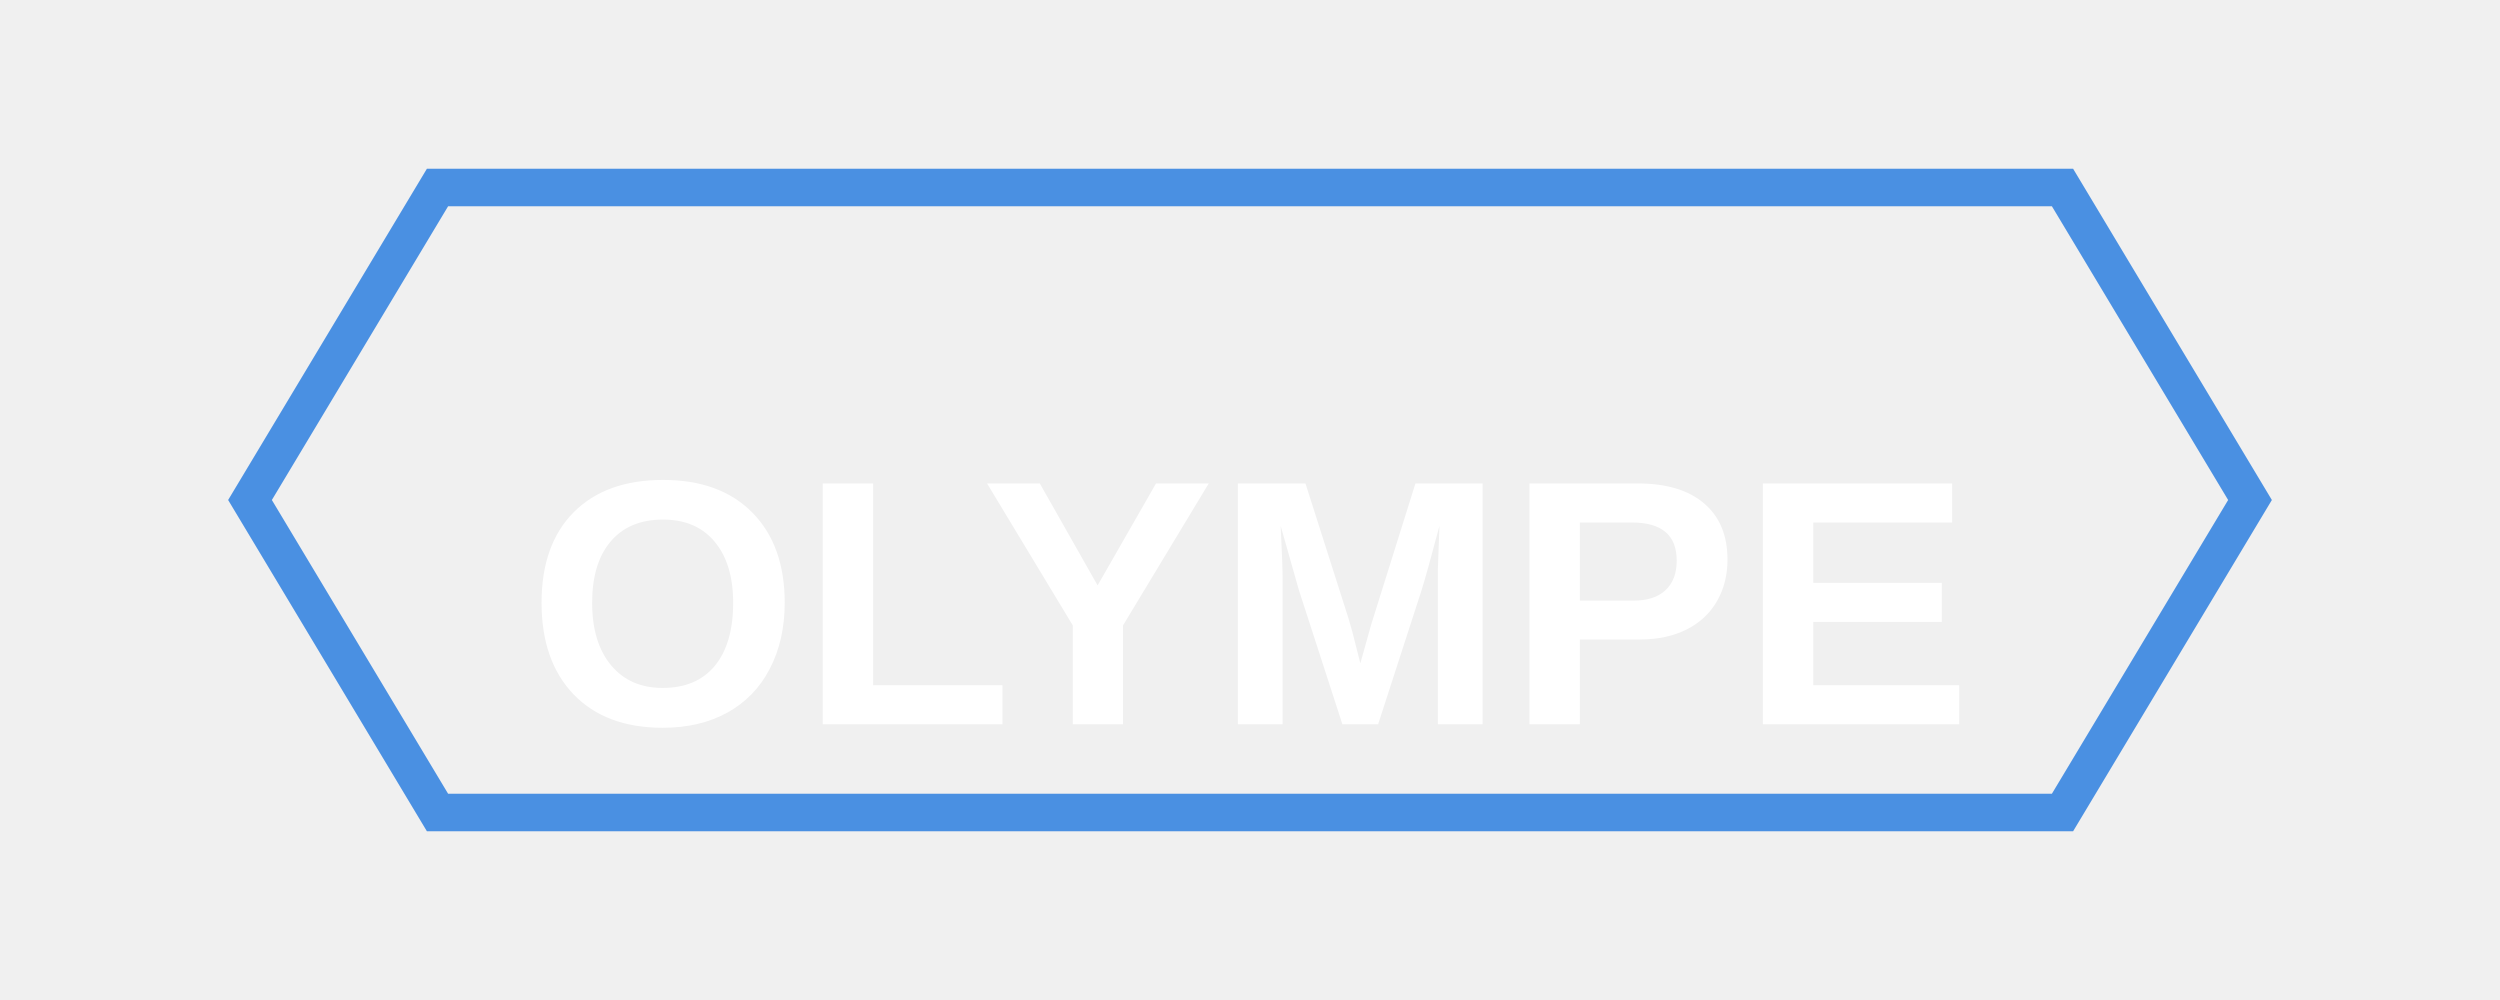
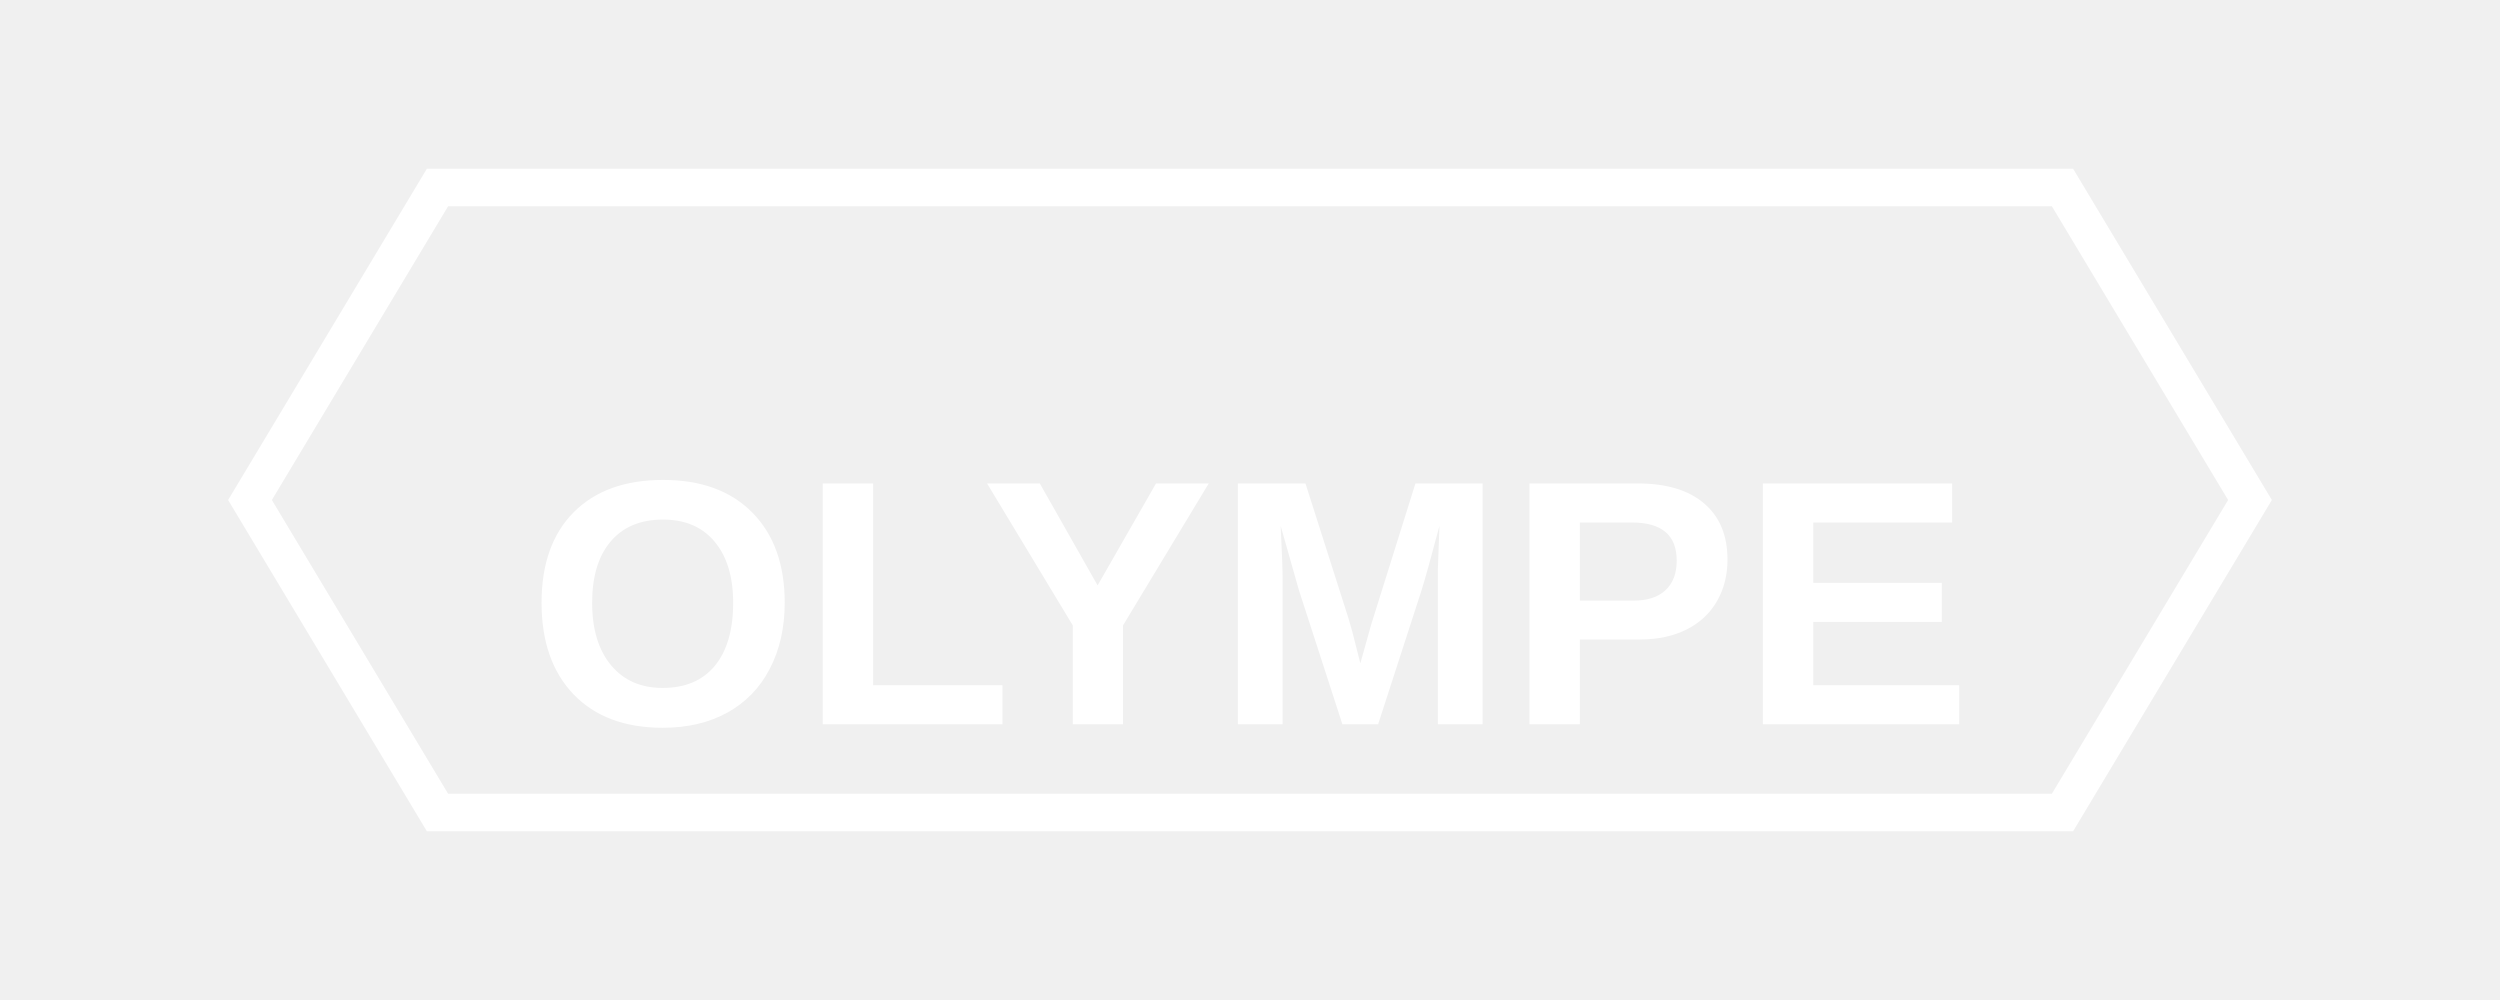
<svg xmlns="http://www.w3.org/2000/svg" width="200" height="80" viewBox="0 0 200 80">
  <defs>
    <clipPath id="hexClipDark">
      <polygon points="20,40 35,15 165,15 180,40 165,65 35,65" />
    </clipPath>
  </defs>
-   <polygon points="20,40 35,15 165,15 180,40 165,65 35,65" fill="none" stroke="#4A90E2" stroke-width="3" />
+   <polygon points="20,40 35,15 165,15 180,40 165,65 35,65" fill="none" stroke="#FFFFFF" stroke-width="3" />
  <text x="100" y="50" font-family="Arial, Helvetica, sans-serif" font-size="28" font-weight="bold" fill="#FFFFFF" text-anchor="middle" dominant-baseline="middle">OLYMPE</text>
</svg>
